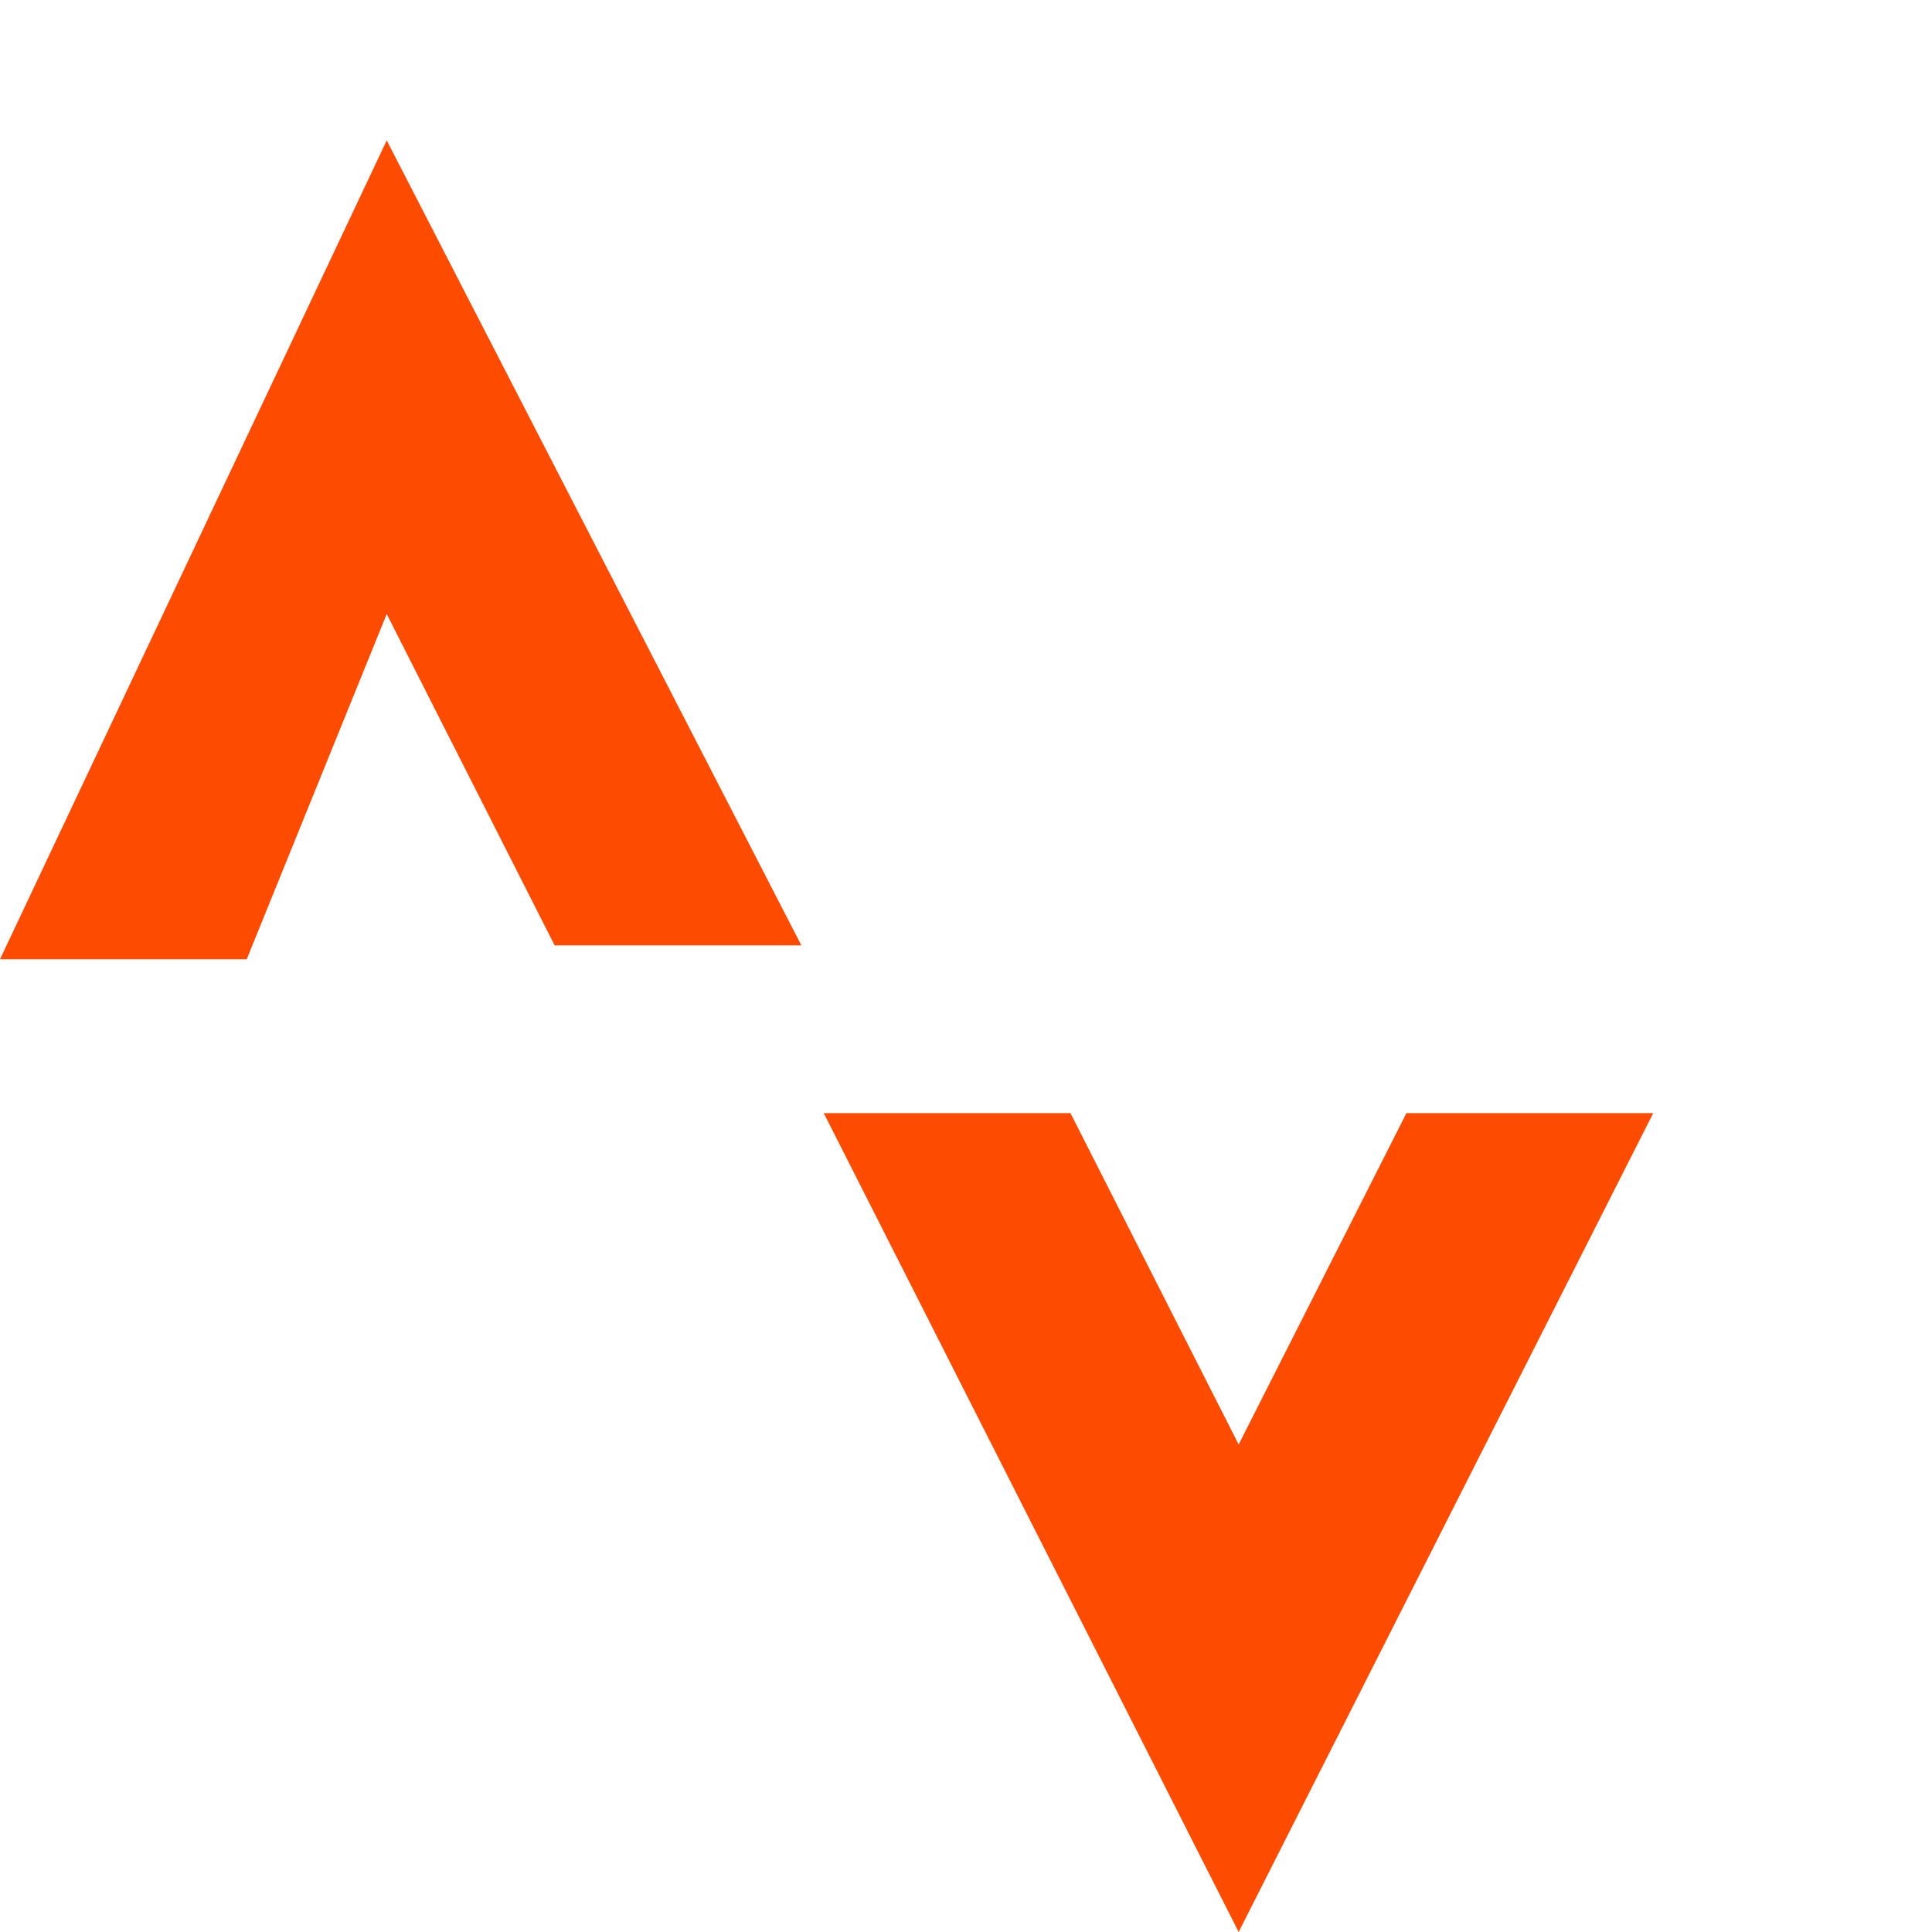
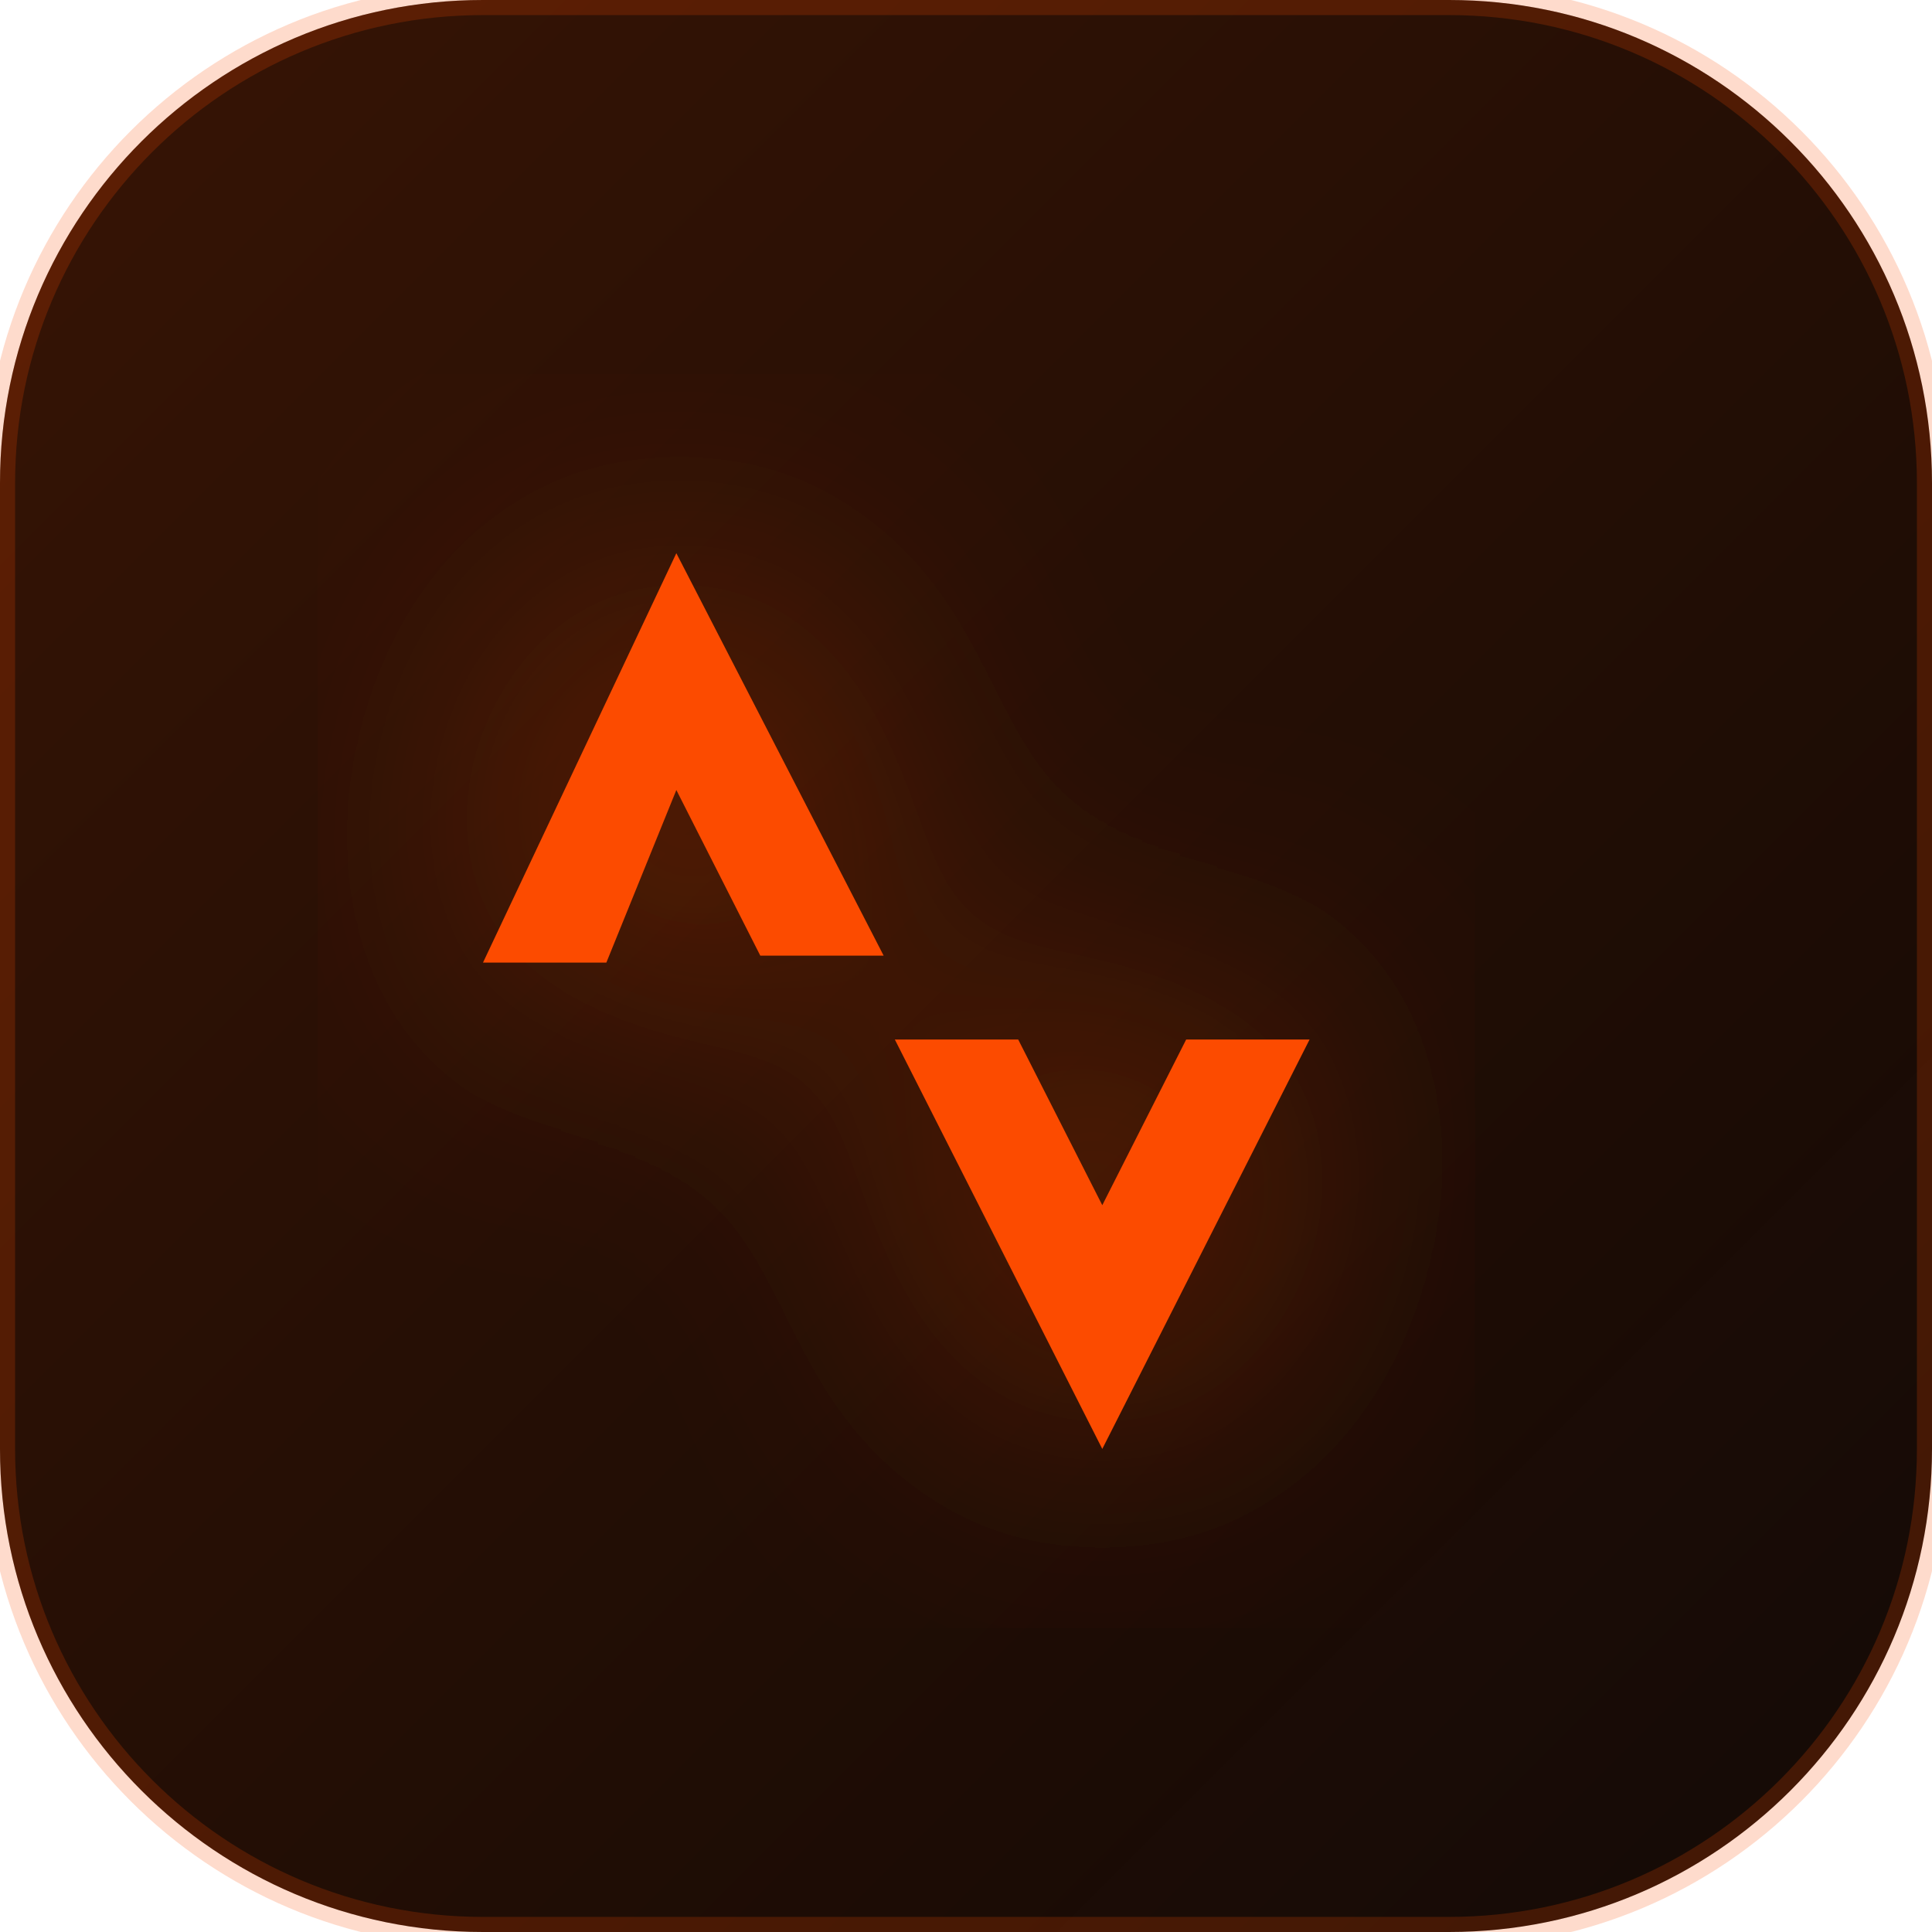
- <svg xmlns="http://www.w3.org/2000/svg" viewBox="0 0 24 24" fill="#FC4C02">
-   <path d="M15.387 17.944l-2.089-4.116h-3.065L15.387 24l5.15-10.172h-3.066l-2.084 4.116zM4.804 7.628l2.086 4.116h3.065L4.804 1.744 0 11.916h3.065l1.739-4.288z" />
+ <svg xmlns="http://www.w3.org/2000/svg" viewBox="0 0 256 256">
+   <defs>
+     <linearGradient id="bg-grad" x1="0%" y1="0%" x2="100%" y2="100%">
+       <stop offset="0%" stop-color="#FC4C02" stop-opacity="0.2" />
+       <stop offset="100%" stop-color="#FC4C02" stop-opacity="0.05" />
+     </linearGradient>
+     <filter id="drop-shadow" x="-20%" y="-20%" width="140%" height="140%">
+       <feDropShadow dx="0" dy="0" stdDeviation="4" flood-color="#FC4C02" flood-opacity="0.5" />
+     </filter>
+   </defs>
+   <rect width="256" height="256" fill="#060606" rx="64" />
+   <rect width="256" height="256" fill="url(#bg-grad)" rx="64" />
+   <rect width="256" height="256" fill="none" stroke="#FC4C02" stroke-width="4" stroke-opacity="0.2" rx="64" />
+   <g transform="translate(64, 64) scale(5.333)" filter="url(#drop-shadow)">
+     <path d="M15.387 17.944l-2.089-4.116h-3.065L15.387 24l5.15-10.172h-3.066l-2.084 4.116zM4.804 7.628l2.086 4.116h3.065L4.804 1.744 0 11.916h3.065l1.739-4.288z" fill="#FC4C02" />
+   </g>
</svg>
